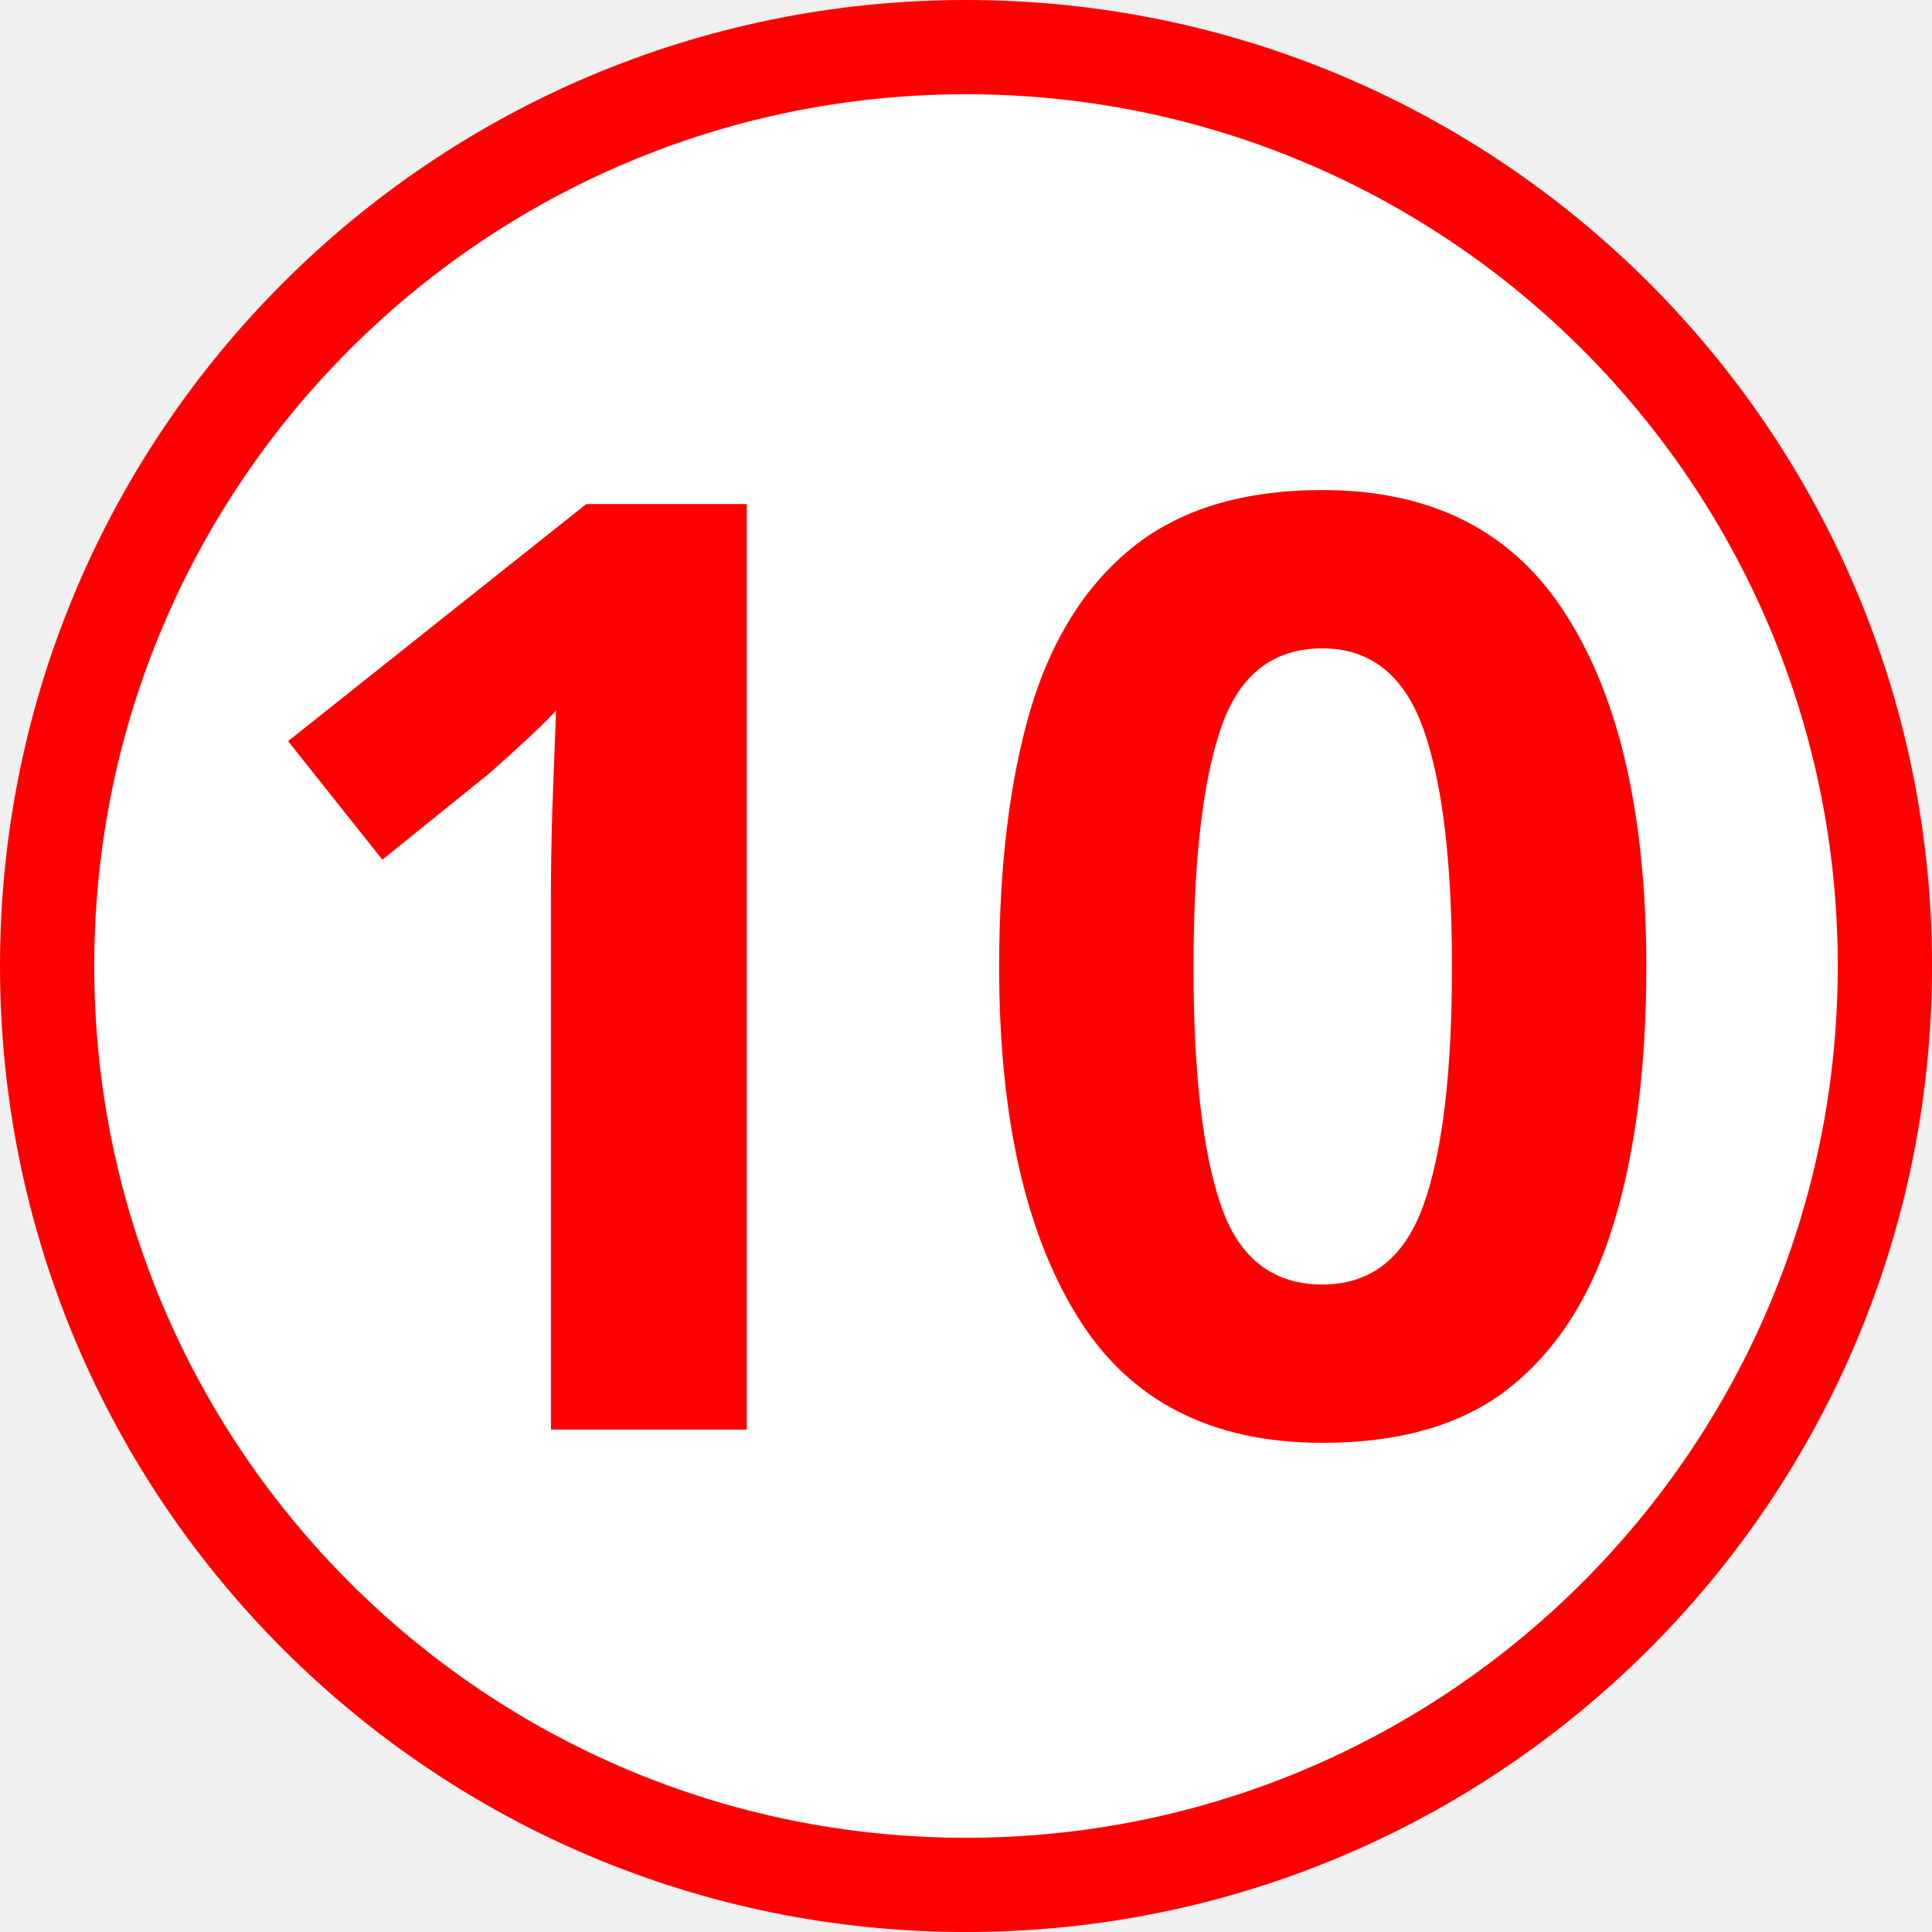
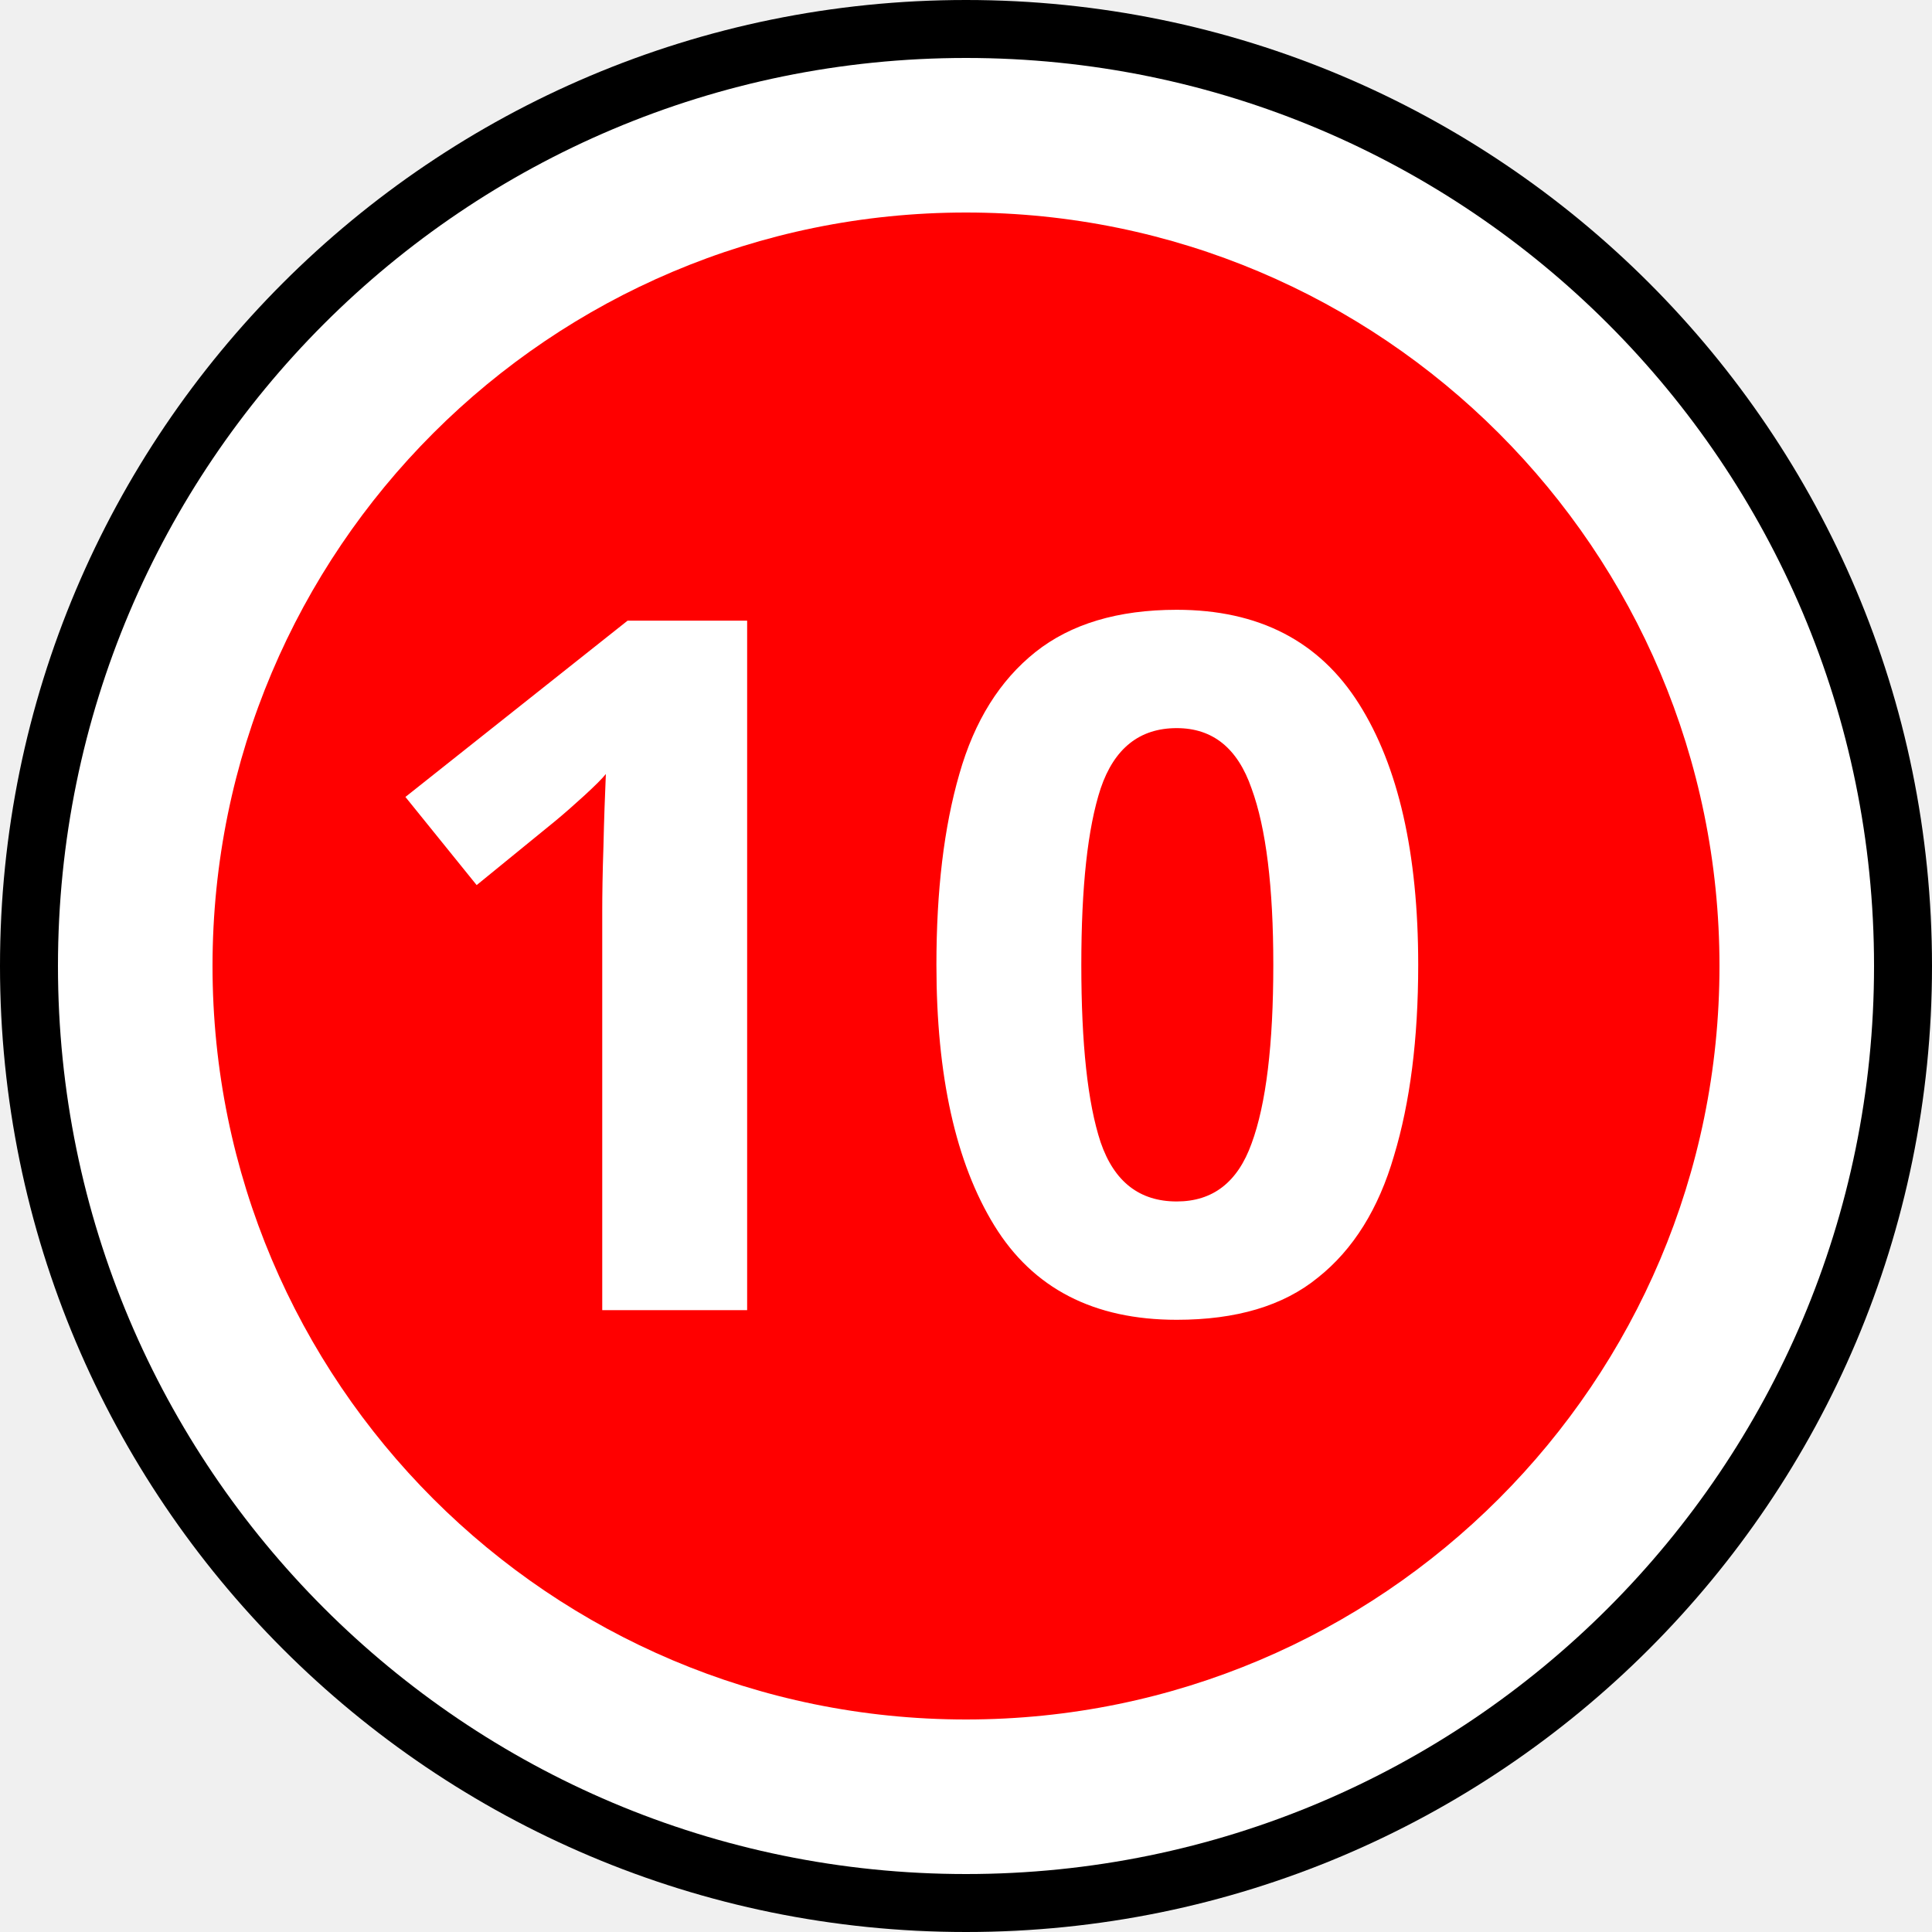
- <svg xmlns="http://www.w3.org/2000/svg" id="svg9" version="1.1" viewBox="0 0 43.733 43.733" height="43.733" width="43.733">
-   <g transform="translate(482,-148.9333)" id="layer1">
-     <g id="10" transform="matrix(1.066667,0,0,1.066667,-875.6,-929.8531)">
-       <circle style="opacity:1;fill:#ffffff;fill-opacity:1;stroke:#ff0000;stroke-width:2;stroke-miterlimit:4;stroke-dasharray:none;stroke-dashoffset:0;stroke-opacity:1" id="circle4386-92" cx="389.5" cy="1031.862" r="19.5" />
-       <text xml:space="preserve" style="font-style:normal;font-variant:normal;font-weight:normal;font-stretch:normal;font-size:32px;line-height:0%;font-family:'Open Sans';-inkscape-font-specification:'Open Sans, Normal';text-align:start;letter-spacing:0px;word-spacing:0px;writing-mode:lr-tb;text-anchor:start;opacity:1;fill:#ff0000;fill-opacity:1;stroke:none;stroke-width:1px;stroke-linecap:butt;stroke-linejoin:miter;stroke-miterlimit:4;stroke-dasharray:none;stroke-dashoffset:0;stroke-opacity:1" x="373.487" y="1041.698" id="text4388-9">
-         <tspan id="tspan4390-26" x="373.487" y="1041.698" style="font-style:normal;font-variant:normal;font-weight:bold;font-stretch:normal;font-size:27.5px;font-family:Muli;-inkscape-font-specification:'Muli Bold';fill:#ff0000;fill-opacity:1">10</tspan>
-       </text>
-     </g>
+ <svg xmlns="http://www.w3.org/2000/svg" width="25" height="25" viewBox="0 0 25 25" id="svg4768" version="1.1">
+   <g id="10" transform="translate(0,-613)">
+     <circle style="color:#000000;clip-rule:nonzero;display:inline;overflow:visible;visibility:visible;opacity:1;isolation:auto;mix-blend-mode:normal;color-interpolation:sRGB;color-interpolation-filters:linearRGB;solid-color:#000000;solid-opacity:1;fill:#000000;fill-opacity:1;fill-rule:nonzero;stroke:none;stroke-width:1.96;stroke-linecap:butt;stroke-linejoin:round;stroke-miterlimit:5;stroke-dasharray:3.92, 1.96;stroke-dashoffset:0;stroke-opacity:1;color-rendering:auto;image-rendering:auto;shape-rendering:auto;text-rendering:auto;enable-background:accumulate" id="path5353" cx="12.5" cy="625.5" r="12.5" />
+     <circle style="color:#000000;clip-rule:nonzero;display:inline;overflow:visible;visibility:visible;opacity:1;isolation:auto;mix-blend-mode:normal;color-interpolation:sRGB;color-interpolation-filters:linearRGB;solid-color:#000000;solid-opacity:1;fill:#ffffff;fill-opacity:1;fill-rule:nonzero;stroke:none;stroke-width:1.96;stroke-linecap:butt;stroke-linejoin:round;stroke-miterlimit:5;stroke-dasharray:3.92, 1.96;stroke-dashoffset:0;stroke-opacity:1;color-rendering:auto;image-rendering:auto;shape-rendering:auto;text-rendering:auto;enable-background:accumulate" id="path5353-7" cx="12.5" cy="625.5" r="11.75" />
+     <circle style="color:#000000;clip-rule:nonzero;display:inline;overflow:visible;visibility:visible;opacity:1;isolation:auto;mix-blend-mode:normal;color-interpolation:sRGB;color-interpolation-filters:linearRGB;solid-color:#000000;solid-opacity:1;fill:#ff0000;fill-opacity:1;fill-rule:nonzero;stroke:none;stroke-width:1.96;stroke-linecap:butt;stroke-linejoin:round;stroke-miterlimit:5;stroke-dasharray:3.92, 1.96;stroke-dashoffset:0;stroke-opacity:1;color-rendering:auto;image-rendering:auto;shape-rendering:auto;text-rendering:auto;enable-background:accumulate" id="path5353-7-7" cx="12.5" cy="625.5" r="9.75" />
+     <text xml:space="preserve" style="font-style:normal;font-weight:normal;font-size:40px;line-height:0%;font-family:Muli;letter-spacing:0px;word-spacing:0px;fill:#ffffff;fill-opacity:1;stroke:none;stroke-width:1px;stroke-linecap:butt;stroke-linejoin:miter;stroke-opacity:1" x="4.512" y="629.953" id="text5385">
+       <tspan id="tspan5387" x="4.512" y="629.953" style="font-style:normal;font-variant:normal;font-weight:bold;font-stretch:normal;font-size:12.5px;font-family:Muli;-inkscape-font-specification:'Muli Bold';fill:#ffffff;fill-opacity:1">10</tspan>
+     </text>
  </g>
</svg>
